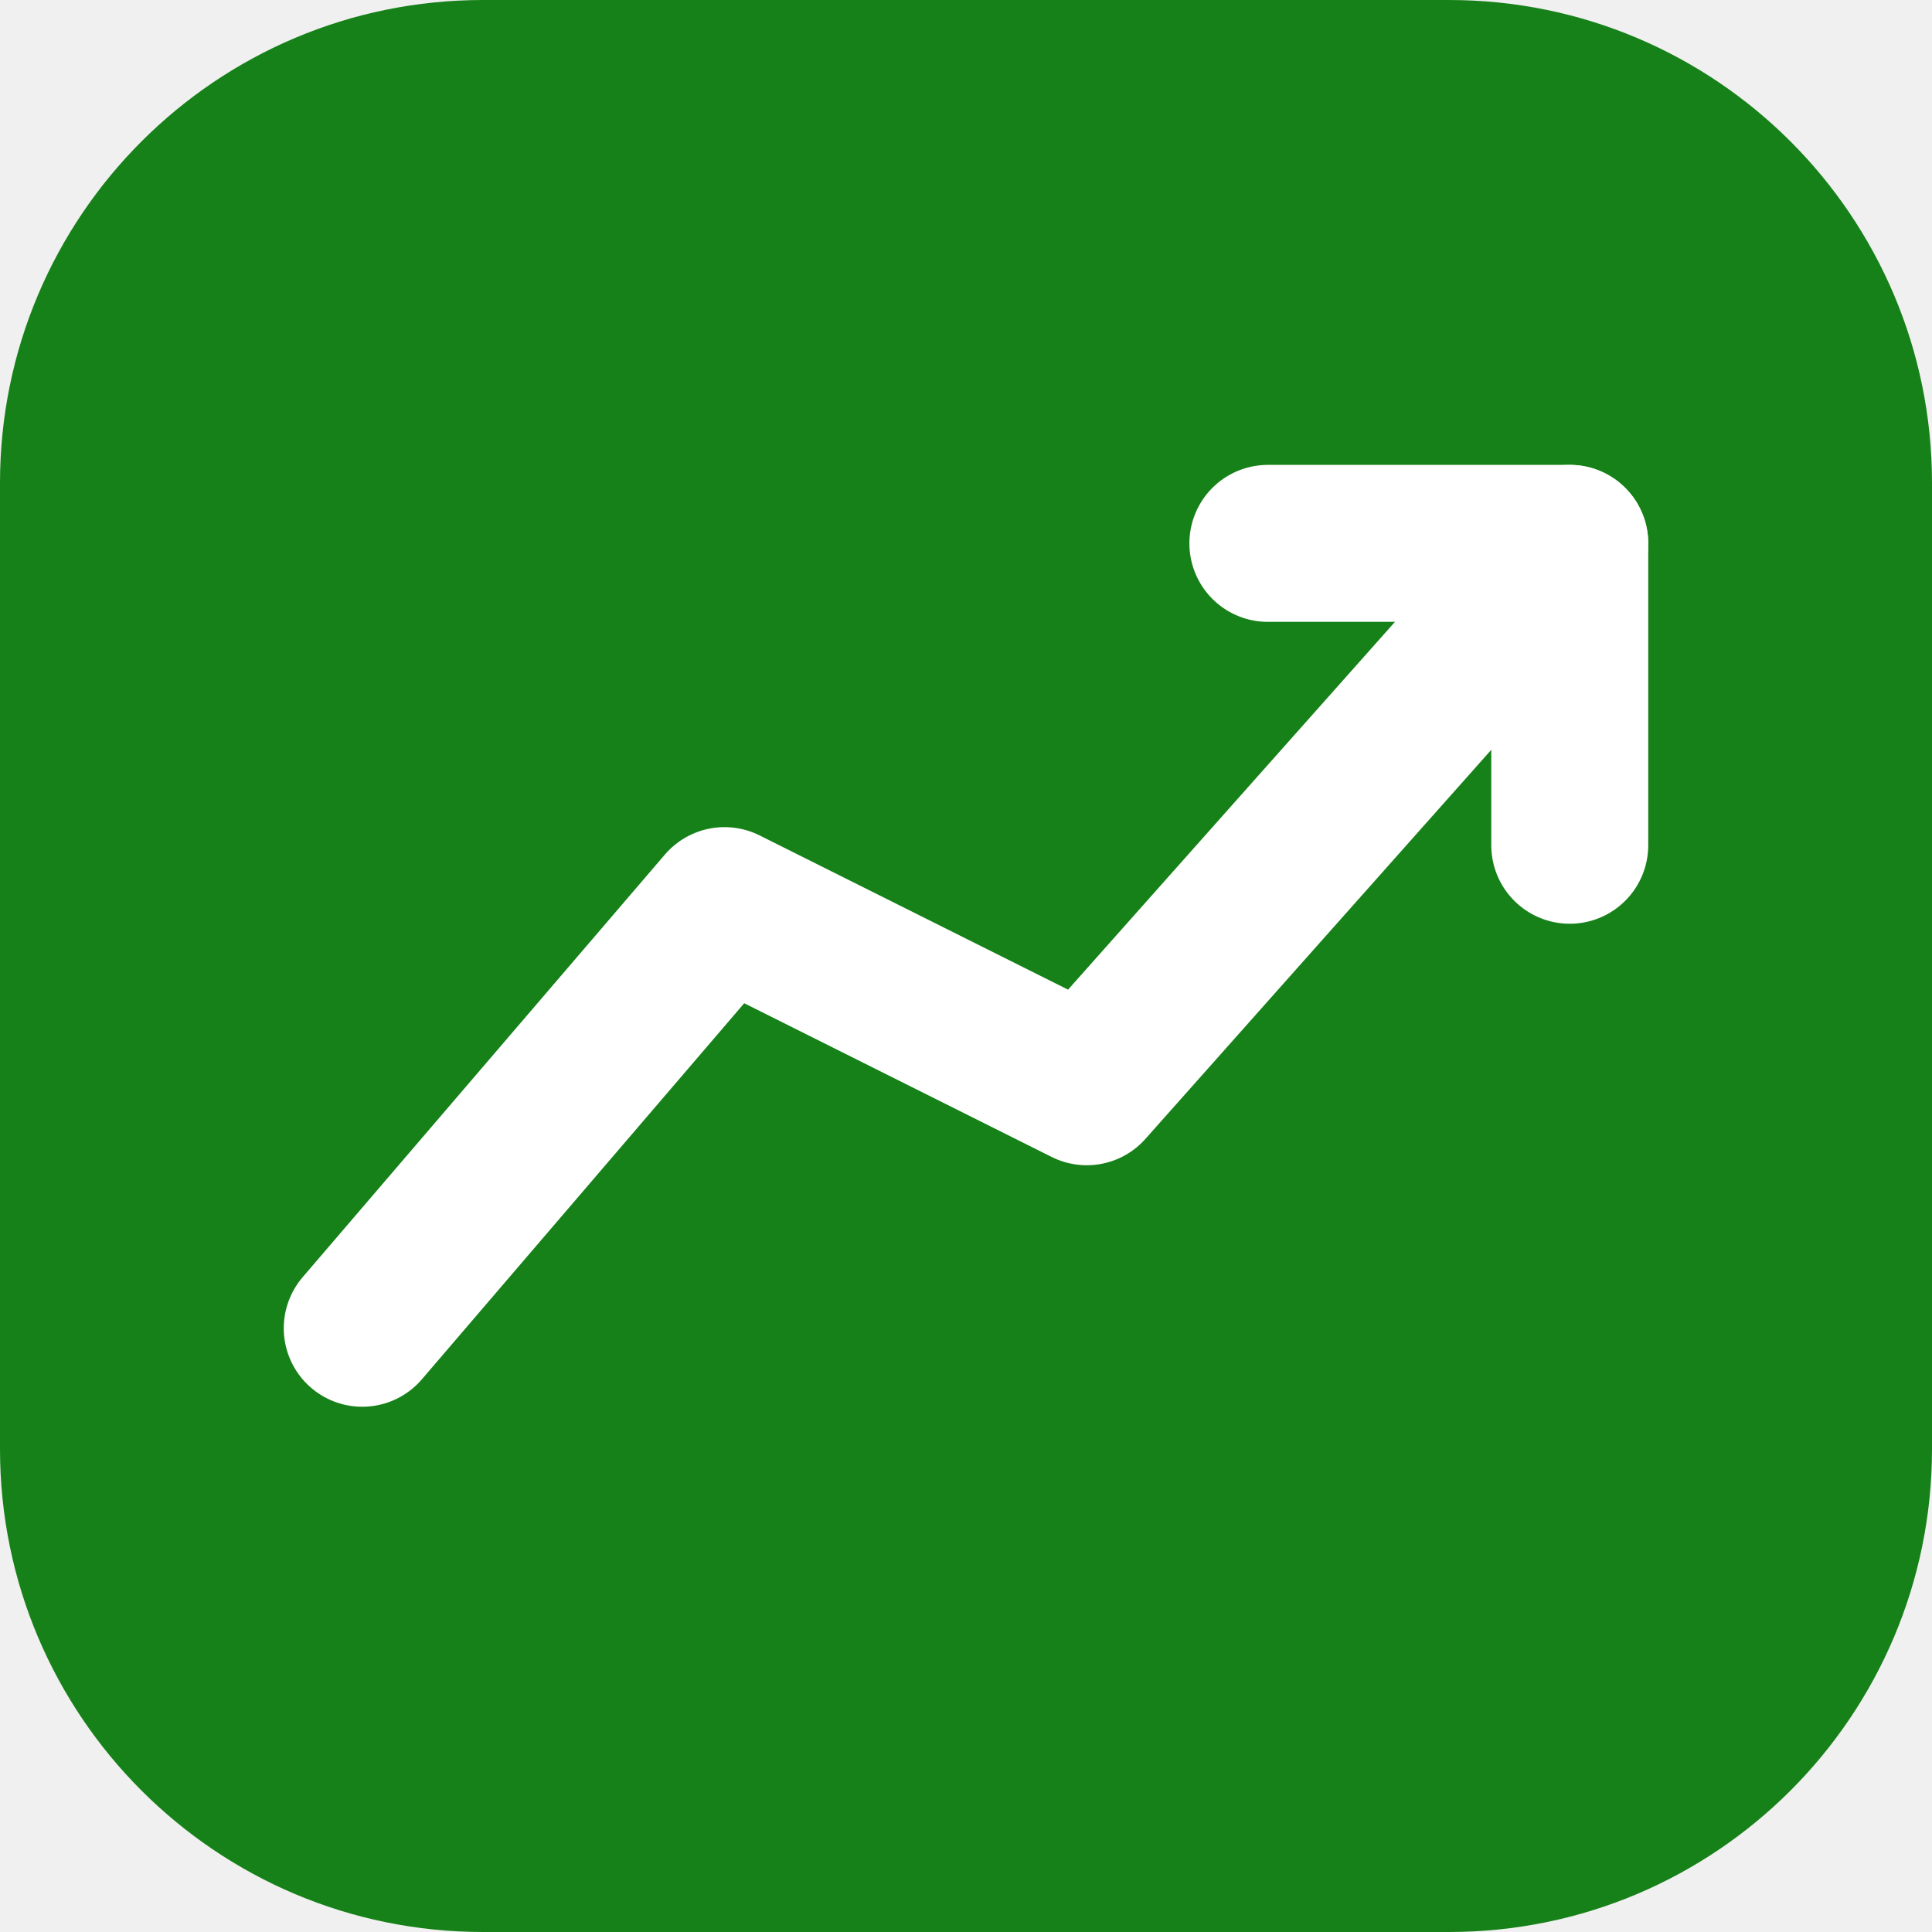
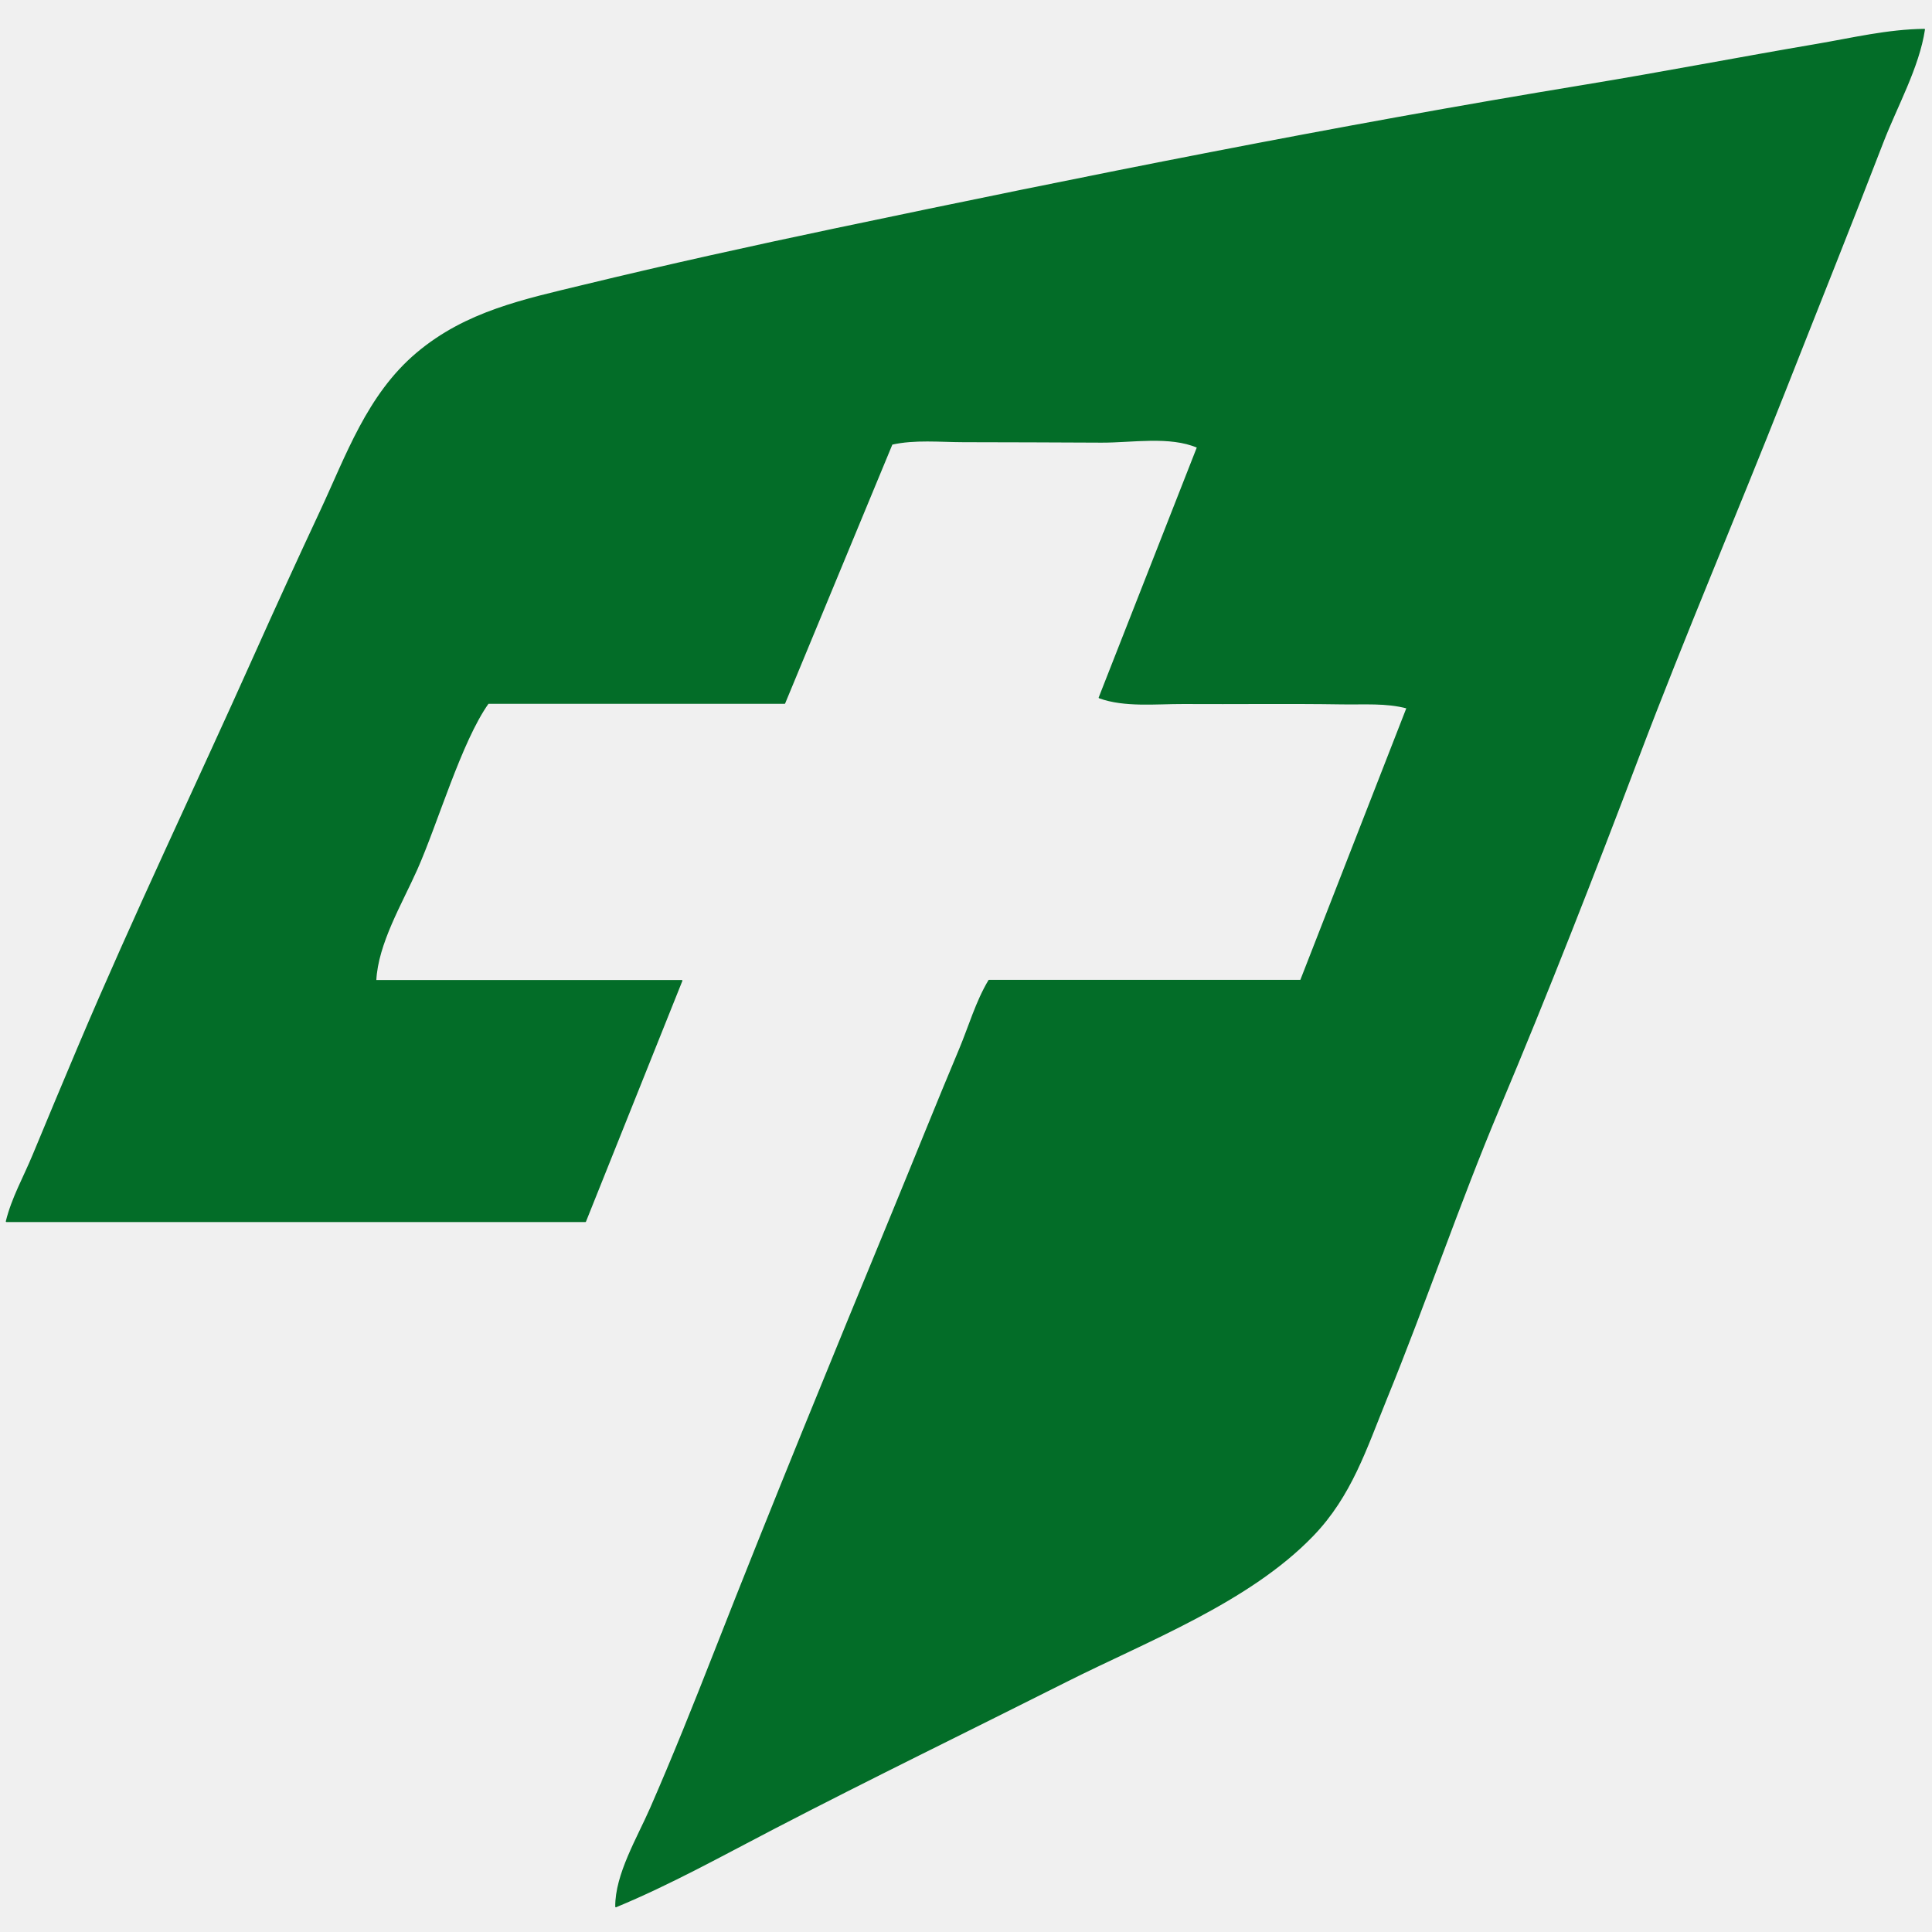
- <svg xmlns="http://www.w3.org/2000/svg" width="32" height="32" viewBox="0 0 32 32" fill="none">
-   <rect x="0" y="0" width="32" height="32" rx="8" fill="#168118" />
-   <polyline points="6,22 12,15 18,18 26,9" stroke="white" stroke-width="2.6" stroke-linecap="round" stroke-linejoin="round" fill="none" />
-   <polyline points="21,9 26,9 26,14" stroke="white" stroke-width="2.6" stroke-linecap="round" stroke-linejoin="round" fill="none" />
+ <svg xmlns="http://www.w3.org/2000/svg" viewBox="90 122 378 378" width="32" height="32">
+   <path d="M466.5 127.77C465.39 135.15 461.08 142.8 458.38 149.8C452.09 166.13 445.57 182.35 439.16 198.63C429.76 222.48 419.64 246.11 410.56 270.08C401.85 293.08 392.85 316.11 383.31 338.77C375.42 357.51 368.91 376.87 361.22 395.7C357.26 405.42 354.36 414.62 346.89 422.39C334.37 435.41 314.5 442.96 298.51 451.01C279.46 460.6 260.23 469.95 241.31 479.78C231.2 485.03 221.05 490.68 210.5 495.04C210.44 488.77 214.79 481.56 217.31 475.79C221.69 465.77 225.81 455.48 229.79 445.33C241.1 416.49 252.86 387.84 264.66 359.21C269.04 348.58 273.31 337.9 277.77 327.29C279.64 322.83 281.01 317.99 283.5 313.84C303.83 313.84 324.17 313.84 344.5 313.84C351.44 296.06 358.37 278.28 365.31 260.5C361.17 259.39 356.84 259.77 352.5 259.69C342.17 259.53 331.83 259.68 321.5 259.62C316.18 259.6 310.02 260.3 305.08 258.5C311.49 242.17 317.9 225.83 324.31 209.5C318.85 207.15 311.46 208.51 305.5 208.48C296.5 208.44 287.5 208.4 278.5 208.39C273.89 208.38 268.98 207.87 264.5 208.88C257.5 225.78 250.5 242.68 243.5 259.58C224.17 259.58 204.83 259.58 185.5 259.58C180.17 267.08 175.57 282.99 171.54 292.07C168.59 298.71 163.83 306.62 163.5 313.87C183.46 313.87 203.42 313.87 223.39 313.87C217.1 329.57 210.81 345.27 204.53 360.97C166.77 360.97 129.01 360.97 91.26 360.97C92.38 356.39 94.69 352.36 96.49 348.01C99.43 340.93 102.37 333.87 105.36 326.81C116.27 301.04 128.37 275.82 139.79 250.3C144 240.89 148.28 231.55 152.65 222.2C157.84 211.12 161.9 199.26 171.61 191.08C181.24 182.98 192.5 180.68 204.42 177.79C220.72 173.84 237.03 170.24 253.44 166.79C302.24 156.54 351.12 146.74 400.33 138.65C415.39 136.17 430.39 133.27 445.45 130.71C452.48 129.51 459.34 127.85 466.5 127.77Z" fill="#036d28" fill-rule="evenodd" stroke="#036d28" stroke-width="0.25" stroke-linejoin="round" />
</svg>
